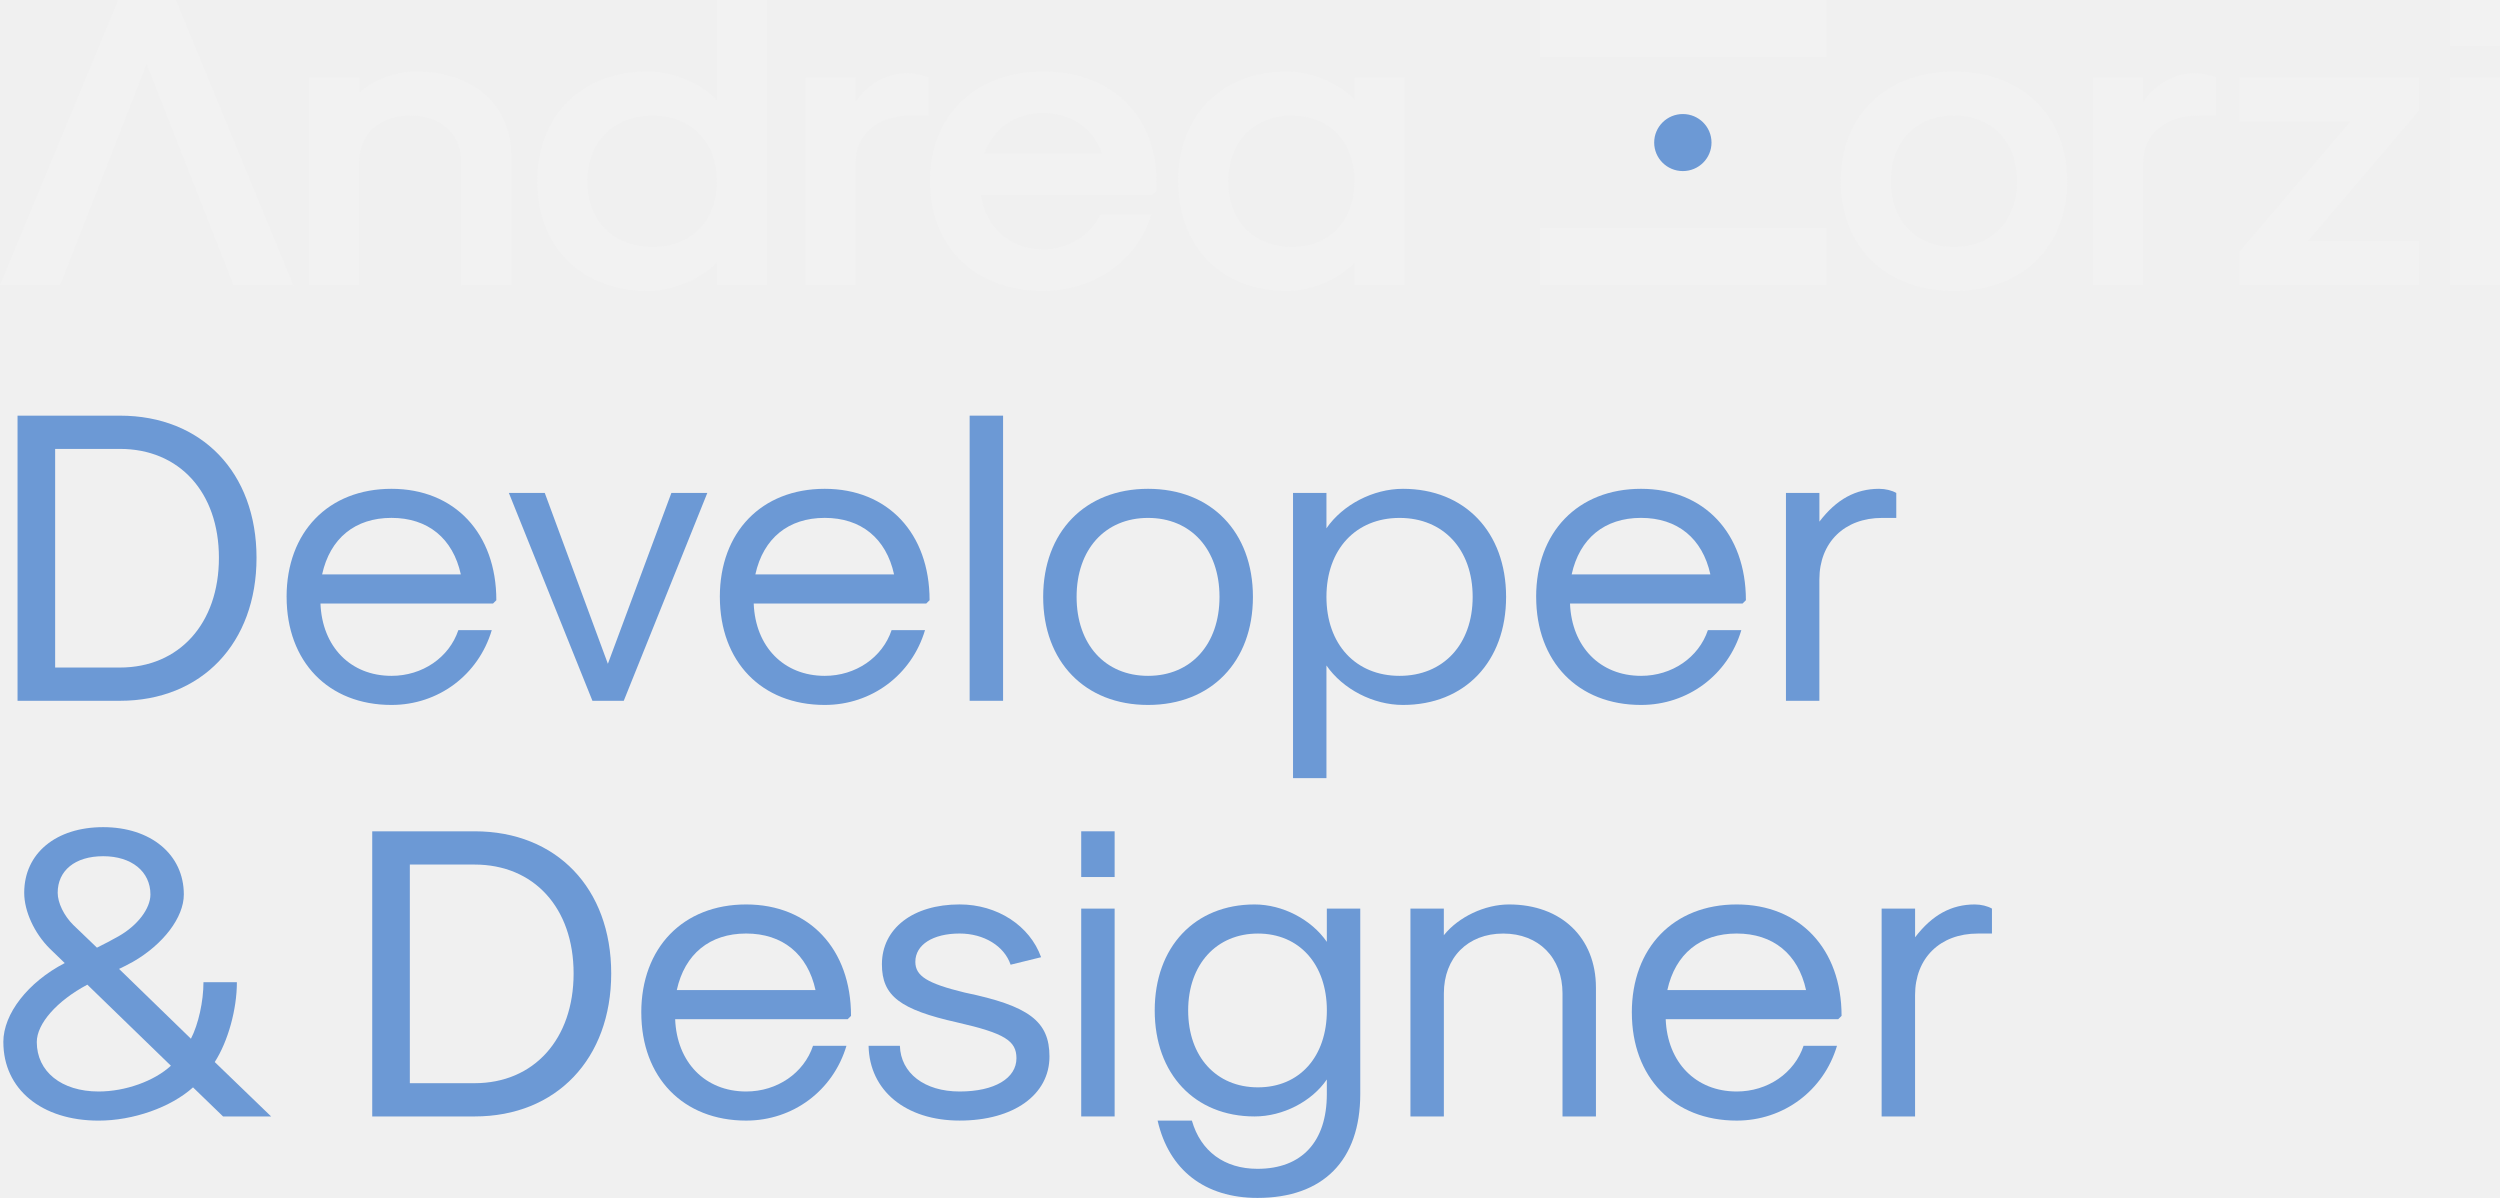
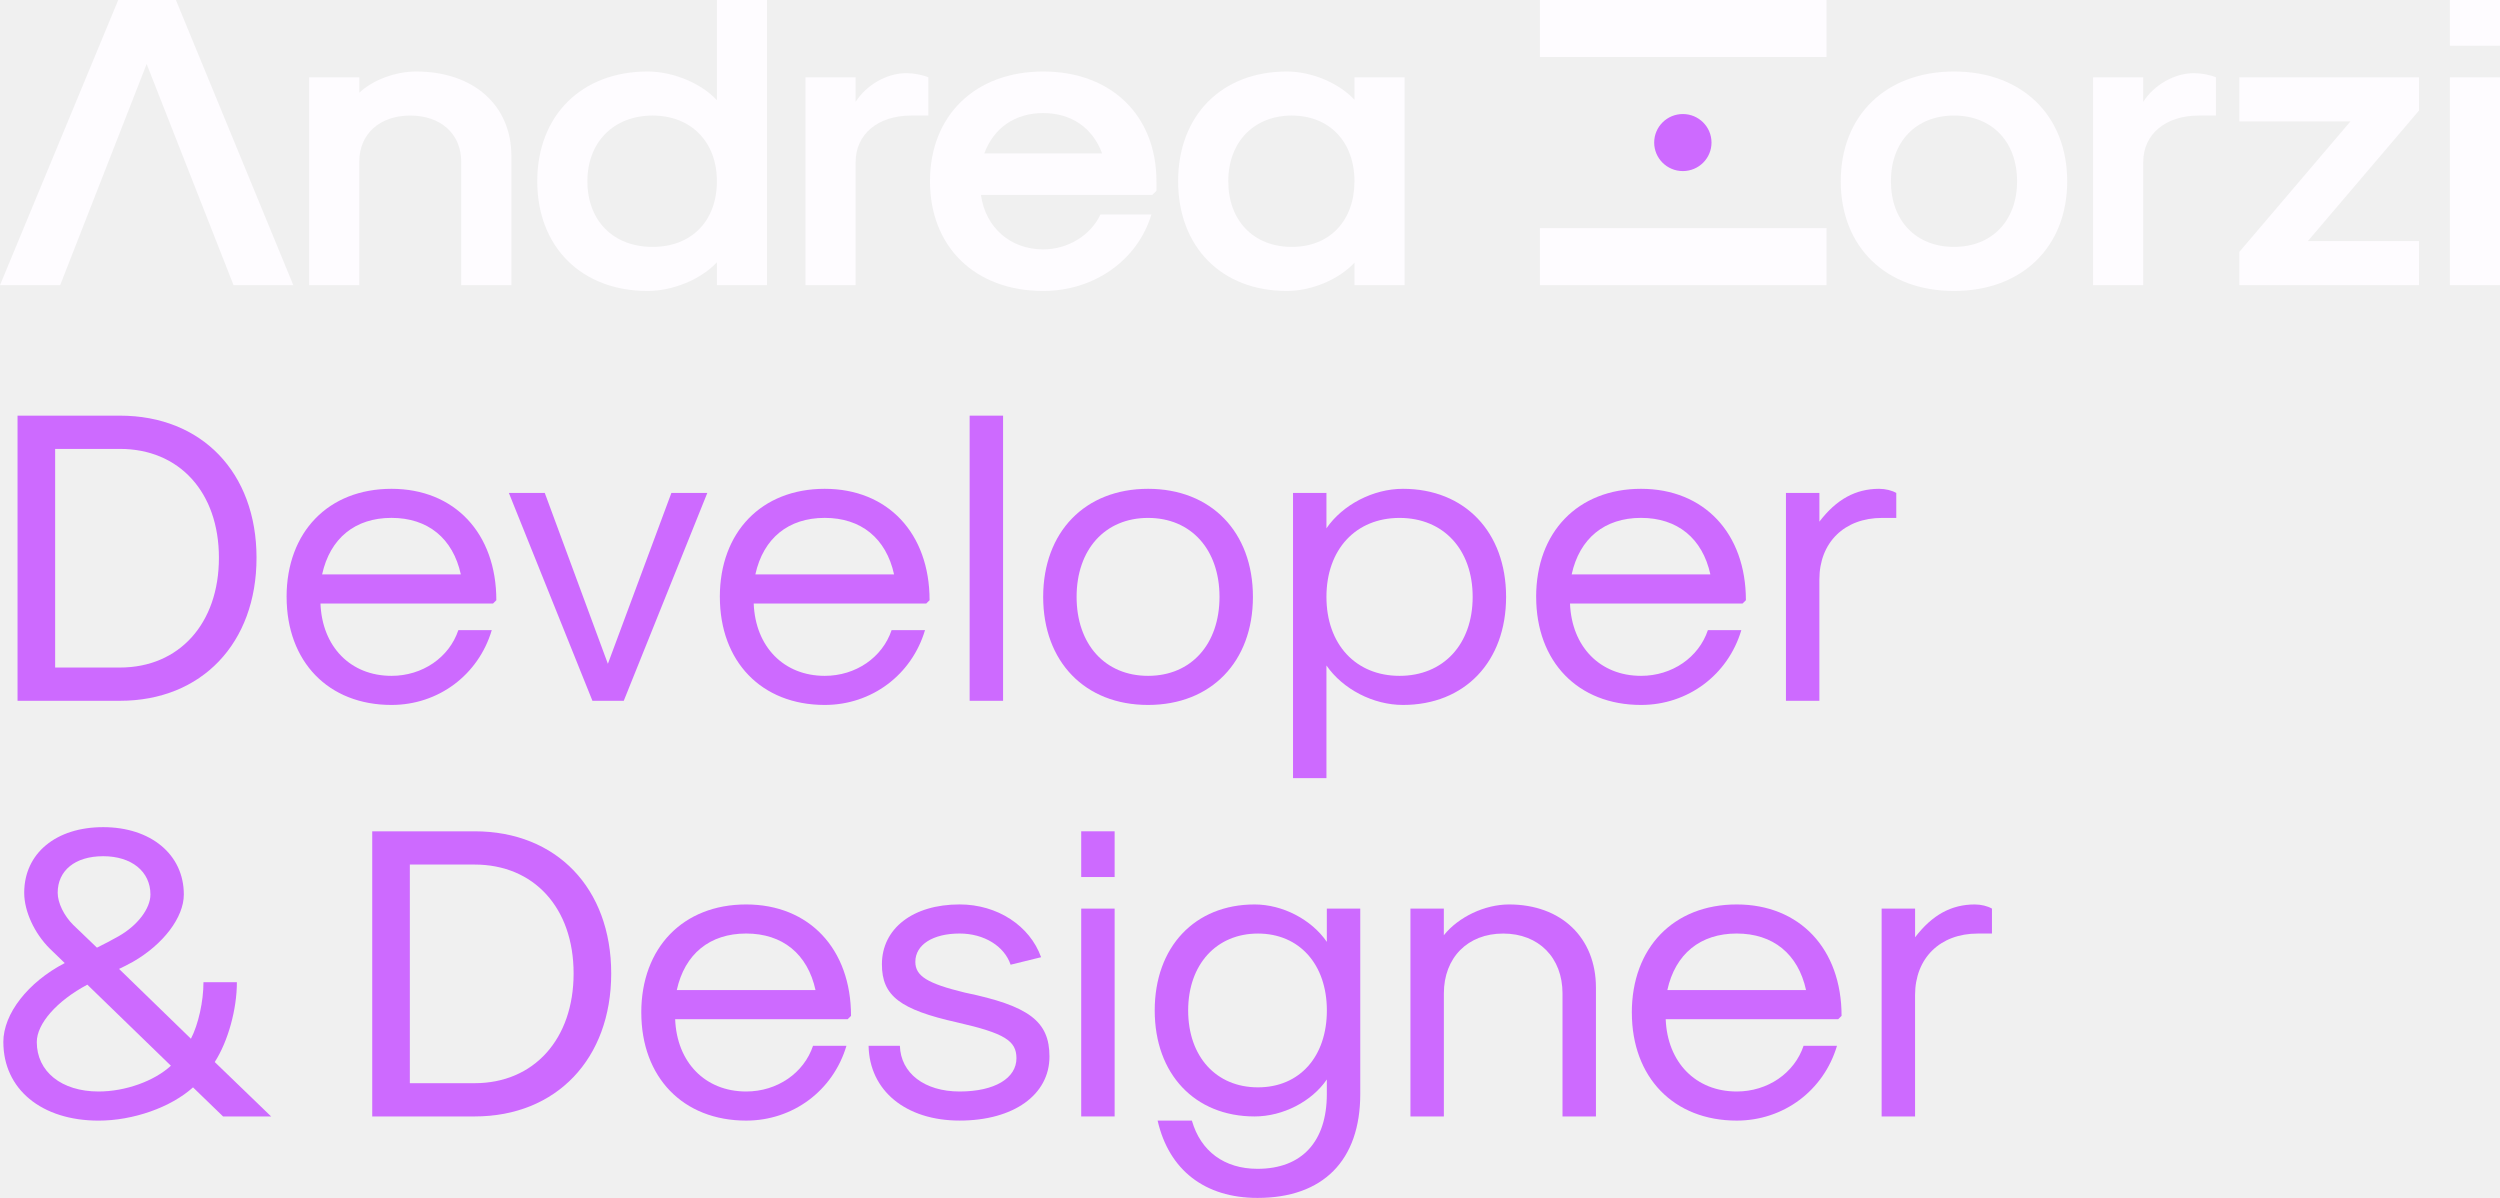
<svg xmlns="http://www.w3.org/2000/svg" width="192" height="92" viewBox="0 0 192 92" fill="none">
  <g clip-path="url(#clip0_31_748)">
-     <path d="M11.263 4.916L4.621 21.9H0L9.081 0H13.509L22.526 21.9H17.937L11.263 4.916Z" fill="#F2F2F2" />
-     <path d="M23.743 5.938H27.595V7.119C28.654 6.13 30.385 5.492 31.958 5.492C36.354 5.492 39.274 8.078 39.274 11.972V21.9H35.422V12.419C35.422 10.281 33.849 8.875 31.508 8.875C29.166 8.875 27.593 10.281 27.593 12.419V21.9H23.741V5.938H23.743Z" fill="#F2F2F2" />
-     <path d="M41.261 13.919C41.261 8.875 44.662 5.492 49.731 5.492C51.687 5.492 53.838 6.386 55.058 7.694V0H58.908V21.9H55.058V20.143C53.838 21.451 51.689 22.346 49.731 22.346C44.662 22.346 41.261 18.962 41.261 13.919ZM55.058 13.919C55.058 10.886 53.069 8.875 50.117 8.875C47.164 8.875 45.112 10.886 45.112 13.919C45.112 16.951 47.101 18.962 50.117 18.962C53.132 18.962 55.058 16.951 55.058 13.919Z" fill="#F2F2F2" />
-     <path d="M61.86 5.938H65.712V7.821C66.546 6.513 68.119 5.619 69.594 5.619C70.173 5.619 70.846 5.746 71.295 5.938V8.875H69.98C67.413 8.875 65.712 10.313 65.712 12.451V21.9H61.86V5.938Z" fill="#F2F2F2" />
-     <path d="M71.423 13.919C71.423 8.875 74.889 5.492 80.118 5.492C85.348 5.492 88.814 8.875 88.814 13.919V14.654L88.493 14.973H75.337C75.69 17.494 77.616 19.154 80.118 19.154C82.012 19.154 83.775 18.068 84.514 16.473H88.428C87.369 19.984 84.033 22.346 80.118 22.346C74.889 22.346 71.423 18.962 71.423 13.919ZM84.644 11.781C83.905 9.802 82.269 8.684 80.118 8.684C77.967 8.684 76.332 9.8 75.595 11.781H84.644Z" fill="#F2F2F2" />
-     <path d="M90.48 13.919C90.48 8.875 93.817 5.492 98.823 5.492C100.716 5.492 102.802 6.354 104.022 7.662V5.938H107.872V21.9H104.022V20.175C102.802 21.484 100.716 22.346 98.823 22.346C93.817 22.346 90.48 18.962 90.48 13.919ZM104.022 13.919C104.022 10.886 102.096 8.875 99.208 8.875C96.321 8.875 94.332 10.886 94.332 13.919C94.332 16.951 96.288 18.962 99.208 18.962C102.129 18.962 104.022 16.951 104.022 13.919Z" fill="#F2F2F2" />
-     <path d="M141.37 13.919C141.37 8.875 144.836 5.492 150.066 5.492C155.295 5.492 158.761 8.875 158.761 13.919C158.761 18.962 155.295 22.346 150.066 22.346C144.836 22.346 141.37 18.962 141.37 13.919ZM154.912 13.919C154.912 10.886 152.986 8.875 150.066 8.875C147.145 8.875 145.222 10.886 145.222 13.919C145.222 16.951 147.148 18.962 150.066 18.962C152.984 18.962 154.912 16.951 154.912 13.919Z" fill="#F2F2F2" />
-     <path d="M160.748 5.938H164.6V7.821C165.434 6.513 167.007 5.619 168.482 5.619C169.06 5.619 169.734 5.746 170.183 5.938V8.875H168.868C166.3 8.875 164.6 10.313 164.6 12.451V21.9H160.748V5.938Z" fill="#F2F2F2" />
-     <path d="M171.981 19.346L180.516 9.322H171.981V5.938H185.778V8.492L177.243 18.516H185.778V21.9H171.981V19.346Z" fill="#F2F2F2" />
-     <path d="M188.15 0H192.002V3.511H188.15V0ZM188.15 5.938H192.002V21.9H188.15V5.938Z" fill="#F2F2F2" />
-     <path d="M1.347 31.922H9.209C15.498 31.922 19.701 36.295 19.701 42.84C19.701 49.386 15.498 53.821 9.209 53.821H1.347V31.922ZM9.209 51.267C13.765 51.267 16.813 47.884 16.813 42.84C16.813 37.797 13.765 34.476 9.209 34.476H4.235V51.267H9.209Z" fill="#6C99D5" />
-     <path d="M22.01 45.84C22.01 40.86 25.219 37.541 30.065 37.541C34.911 37.541 38.119 40.957 38.119 46.097L37.864 46.351H24.612C24.74 49.67 26.921 51.905 30.067 51.905C32.441 51.905 34.495 50.5 35.201 48.395H37.768C36.741 51.843 33.661 54.14 30.067 54.14C25.223 54.14 22.012 50.821 22.012 45.84H22.01ZM35.392 44.116C34.783 41.338 32.857 39.773 30.065 39.773C27.272 39.773 25.349 41.338 24.738 44.116H35.39H35.392Z" fill="#6C99D5" />
-     <path d="M39.079 37.859H41.839L46.685 50.981L51.562 37.859H54.321L47.905 53.821H45.498L39.081 37.859H39.079Z" fill="#6C99D5" />
-     <path d="M55.283 45.84C55.283 40.86 58.492 37.541 63.338 37.541C68.184 37.541 71.392 40.957 71.392 46.097L71.136 46.351H57.885C58.013 49.67 60.194 51.905 63.34 51.905C65.714 51.905 67.768 50.5 68.474 48.395H71.041C70.014 51.843 66.934 54.14 63.34 54.14C58.496 54.14 55.285 50.821 55.285 45.84H55.283ZM68.665 44.116C68.056 41.338 66.13 39.773 63.338 39.773C60.545 39.773 58.622 41.338 58.011 44.116H68.663H68.665Z" fill="#6C99D5" />
-     <path d="M74.469 31.922H77.036V53.821H74.469V31.922Z" fill="#6C99D5" />
-     <path d="M80.116 45.84C80.116 40.86 83.325 37.541 88.171 37.541C93.017 37.541 96.225 40.86 96.225 45.84C96.225 50.821 93.017 54.14 88.171 54.14C83.325 54.14 80.116 50.821 80.116 45.84ZM93.658 45.84C93.658 42.202 91.477 39.776 88.171 39.776C84.865 39.776 82.683 42.202 82.683 45.84C82.683 49.479 84.865 51.905 88.171 51.905C91.477 51.905 93.658 49.479 93.658 45.84Z" fill="#6C99D5" />
-     <path d="M99.304 37.859H101.871V40.573C103.123 38.754 105.465 37.541 107.744 37.541C112.492 37.541 115.668 40.86 115.668 45.84C115.668 50.821 112.492 54.14 107.744 54.14C105.465 54.14 103.123 52.927 101.871 51.108V59.759H99.304V37.859ZM113.101 45.84C113.101 42.202 110.855 39.776 107.486 39.776C104.117 39.776 101.871 42.202 101.871 45.84C101.871 49.479 104.117 51.905 107.486 51.905C110.855 51.905 113.101 49.479 113.101 45.84Z" fill="#6C99D5" />
-     <path d="M117.976 45.84C117.976 40.86 121.184 37.541 126.03 37.541C130.876 37.541 134.085 40.957 134.085 46.097L133.829 46.351H120.577C120.705 49.67 122.887 51.905 126.032 51.905C128.407 51.905 130.46 50.5 131.166 48.395H133.734C132.707 51.843 129.626 54.14 126.032 54.14C121.188 54.14 117.978 50.821 117.978 45.84H117.976ZM131.357 44.116C130.748 41.338 128.823 39.773 126.03 39.773C123.238 39.773 121.314 41.338 120.703 44.116H131.355H131.357Z" fill="#6C99D5" />
-     <path d="M137.163 37.859H139.73V40.062C141.045 38.338 142.523 37.541 144.319 37.541C144.8 37.541 145.313 37.668 145.634 37.859V39.776H144.542C141.654 39.776 139.728 41.659 139.728 44.5V53.821H137.161V37.859H137.163Z" fill="#6C99D5" />
-     <path d="M0.256 80.028C0.256 77.857 2.149 75.43 4.972 73.963L3.817 72.846C2.63 71.665 1.859 69.973 1.859 68.568C1.859 65.535 4.298 63.525 7.925 63.525C11.551 63.525 14.118 65.6 14.118 68.697C14.118 70.454 12.545 72.527 10.204 73.87C9.787 74.094 9.369 74.316 9.144 74.413L14.664 79.775C15.24 78.659 15.626 76.902 15.626 75.434H18.193C18.193 77.51 17.519 79.967 16.492 81.564L20.825 85.745H17.134L14.824 83.51C13.124 85.043 10.236 86.064 7.573 86.064C3.178 86.064 0.258 83.637 0.258 80.032L0.256 80.028ZM13.124 81.847L6.707 75.622C4.365 76.868 2.825 78.622 2.825 80.028C2.825 82.295 4.718 83.827 7.573 83.827C9.627 83.827 11.841 83.03 13.124 81.849V81.847ZM9.081 71.919C10.559 71.09 11.553 69.781 11.553 68.695C11.553 66.939 10.11 65.757 7.927 65.757C5.743 65.757 4.43 66.874 4.43 68.566C4.43 69.333 4.911 70.322 5.617 71.025L7.446 72.781C7.959 72.527 8.633 72.176 9.081 71.919Z" fill="#6C99D5" />
-     <path d="M28.587 63.844H36.449C42.738 63.844 46.941 68.217 46.941 74.762C46.941 81.308 42.738 85.743 36.449 85.743H28.587V63.844ZM36.449 83.189C41.005 83.189 44.053 79.805 44.053 74.762C44.053 69.719 41.005 66.398 36.449 66.398H31.475V83.189H36.449Z" fill="#6C99D5" />
-     <path d="M49.25 77.762C49.25 72.782 52.458 69.462 57.304 69.462C62.151 69.462 65.359 72.879 65.359 78.019L65.103 78.273H51.852C51.98 81.592 54.161 83.827 57.306 83.827C59.681 83.827 61.735 82.422 62.441 80.316H65.008C63.981 83.765 60.901 86.062 57.306 86.062C52.462 86.062 49.252 82.743 49.252 77.762H49.25ZM62.632 76.038C62.023 73.26 60.097 71.695 57.304 71.695C54.512 71.695 52.588 73.26 51.977 76.038H62.63H62.632Z" fill="#6C99D5" />
-     <path d="M66.704 80.316H69.111C69.174 82.424 71.005 83.827 73.7 83.827C76.395 83.827 78.063 82.806 78.063 81.273C78.063 79.933 77.164 79.357 73.539 78.528C69.111 77.538 67.731 76.484 67.731 74.058C67.731 71.312 70.106 69.46 73.7 69.46C76.587 69.46 79.09 71.088 79.956 73.514L77.614 74.09C77.133 72.652 75.561 71.695 73.7 71.695C71.646 71.695 70.298 72.557 70.298 73.866C70.298 74.952 71.197 75.525 74.085 76.228C79.027 77.249 80.599 78.431 80.599 81.144C80.599 84.082 77.84 86.06 73.702 86.06C69.564 86.06 66.771 83.763 66.707 80.314L66.704 80.316Z" fill="#6C99D5" />
-     <path d="M83.037 63.844H85.604V67.355H83.037V63.844ZM83.037 69.781H85.604V85.743H83.037V69.781Z" fill="#6C99D5" />
-     <path d="M88.907 86.062H91.537C92.211 88.424 94.04 89.765 96.574 89.765C99.975 89.765 101.901 87.69 101.901 84.019V82.903C100.747 84.594 98.533 85.743 96.351 85.743C91.763 85.743 88.682 82.487 88.682 77.603C88.682 72.719 91.763 69.462 96.351 69.462C98.5 69.462 100.714 70.611 101.901 72.335V69.781H104.468V84.019C104.468 89.127 101.613 92 96.574 92C92.532 92 89.772 89.86 88.905 86.062H88.907ZM101.903 77.603C101.903 74.06 99.787 71.697 96.609 71.697C93.431 71.697 91.251 74.06 91.251 77.603C91.251 81.146 93.4 83.508 96.609 83.508C99.817 83.508 101.903 81.146 101.903 77.603Z" fill="#6C99D5" />
-     <path d="M108.32 69.781H110.887V71.825C112.011 70.419 114.033 69.462 115.894 69.462C119.906 69.462 122.568 72.016 122.568 75.846V85.743H120.001V76.295C120.001 73.549 118.173 71.697 115.445 71.697C112.718 71.697 110.889 73.549 110.889 76.295V85.743H108.322V69.781H108.32Z" fill="#6C99D5" />
-     <path d="M125.324 77.762C125.324 72.782 128.532 69.462 133.378 69.462C138.224 69.462 141.433 72.879 141.433 78.019L141.177 78.273H127.926C128.053 81.592 130.235 83.827 133.38 83.827C135.755 83.827 137.808 82.422 138.515 80.316H141.082C140.055 83.765 136.974 86.062 133.38 86.062C128.536 86.062 125.326 82.743 125.326 77.762H125.324ZM138.705 76.038C138.097 73.26 136.171 71.695 133.378 71.695C130.586 71.695 128.662 73.26 128.051 76.038H138.703H138.705Z" fill="#6C99D5" />
-     <path d="M144.511 69.781H147.079V71.984C148.394 70.26 149.871 69.462 151.667 69.462C152.148 69.462 152.661 69.59 152.982 69.781V71.697H151.89C149.002 71.697 147.077 73.581 147.077 76.422V85.743H144.509V69.781H144.511Z" fill="#6C99D5" />
-     <path d="M129.243 13.139C130.459 13.139 131.444 12.159 131.444 10.949C131.444 9.739 130.459 8.758 129.243 8.758C128.027 8.758 127.041 9.739 127.041 10.949C127.041 12.159 128.027 13.139 129.243 13.139Z" fill="#6C99D5" />
-     <path d="M140.28 17.52H118.268V21.9H140.28V17.52Z" fill="#F2F2F2" />
-     <path d="M140.28 0H118.268V4.379H140.28V0Z" fill="#F2F2F2" />
+     <path d="M11.263 4.916L4.621 21.9H0L9.081 0H13.509L22.526 21.9H17.937L11.263 4.916Z" fill="#FEFCFF" />
+     <path d="M23.743 5.938H27.595V7.119C28.654 6.13 30.385 5.492 31.958 5.492C36.354 5.492 39.274 8.078 39.274 11.972V21.9H35.422V12.419C35.422 10.281 33.849 8.875 31.508 8.875C29.166 8.875 27.593 10.281 27.593 12.419V21.9H23.741V5.938H23.743Z" fill="#FEFCFF" />
+     <path d="M41.261 13.919C41.261 8.875 44.662 5.492 49.731 5.492C51.687 5.492 53.838 6.386 55.058 7.694V0H58.908V21.9H55.058V20.143C53.838 21.451 51.689 22.346 49.731 22.346C44.662 22.346 41.261 18.962 41.261 13.919ZM55.058 13.919C55.058 10.886 53.069 8.875 50.117 8.875C47.164 8.875 45.112 10.886 45.112 13.919C45.112 16.951 47.101 18.962 50.117 18.962C53.132 18.962 55.058 16.951 55.058 13.919Z" fill="#FEFCFF" />
+     <path d="M61.86 5.938H65.712V7.821C66.546 6.513 68.119 5.619 69.594 5.619C70.173 5.619 70.846 5.746 71.295 5.938V8.875H69.98C67.413 8.875 65.712 10.313 65.712 12.451V21.9H61.86V5.938Z" fill="#FEFCFF" />
+     <path d="M71.423 13.919C71.423 8.875 74.889 5.492 80.118 5.492C85.348 5.492 88.814 8.875 88.814 13.919V14.654L88.493 14.973H75.337C75.69 17.494 77.616 19.154 80.118 19.154C82.012 19.154 83.775 18.068 84.514 16.473H88.428C87.369 19.984 84.033 22.346 80.118 22.346C74.889 22.346 71.423 18.962 71.423 13.919ZM84.644 11.781C83.905 9.802 82.269 8.684 80.118 8.684C77.967 8.684 76.332 9.8 75.595 11.781H84.644Z" fill="#FEFCFF" />
+     <path d="M90.48 13.919C90.48 8.875 93.817 5.492 98.823 5.492C100.716 5.492 102.802 6.354 104.022 7.662V5.938H107.872V21.9H104.022V20.175C102.802 21.484 100.716 22.346 98.823 22.346C93.817 22.346 90.48 18.962 90.48 13.919ZM104.022 13.919C104.022 10.886 102.096 8.875 99.208 8.875C96.321 8.875 94.332 10.886 94.332 13.919C94.332 16.951 96.288 18.962 99.208 18.962C102.129 18.962 104.022 16.951 104.022 13.919Z" fill="#FEFCFF" />
+     <path d="M141.37 13.919C141.37 8.875 144.836 5.492 150.066 5.492C155.295 5.492 158.761 8.875 158.761 13.919C158.761 18.962 155.295 22.346 150.066 22.346C144.836 22.346 141.37 18.962 141.37 13.919ZM154.912 13.919C154.912 10.886 152.986 8.875 150.066 8.875C147.145 8.875 145.222 10.886 145.222 13.919C145.222 16.951 147.148 18.962 150.066 18.962C152.984 18.962 154.912 16.951 154.912 13.919Z" fill="#FEFCFF" />
+     <path d="M160.748 5.938H164.6V7.821C165.434 6.513 167.007 5.619 168.482 5.619C169.06 5.619 169.734 5.746 170.183 5.938V8.875H168.868C166.3 8.875 164.6 10.313 164.6 12.451V21.9H160.748V5.938Z" fill="#FEFCFF" />
+     <path d="M171.981 19.346L180.516 9.322H171.981V5.938H185.778V8.492L177.243 18.516H185.778V21.9H171.981V19.346Z" fill="#FEFCFF" />
+     <path d="M188.15 0H192.002V3.511H188.15V0ZM188.15 5.938H192.002V21.9H188.15V5.938Z" fill="#FEFCFF" />
+     <path d="M1.347 31.922H9.209C15.498 31.922 19.701 36.295 19.701 42.84C19.701 49.386 15.498 53.821 9.209 53.821H1.347V31.922ZM9.209 51.267C13.765 51.267 16.813 47.884 16.813 42.84C16.813 37.797 13.765 34.476 9.209 34.476H4.235V51.267H9.209Z" fill="#CD6AFF" />
+     <path d="M22.01 45.84C22.01 40.86 25.219 37.541 30.065 37.541C34.911 37.541 38.119 40.957 38.119 46.097L37.864 46.351H24.612C24.74 49.67 26.921 51.905 30.067 51.905C32.441 51.905 34.495 50.5 35.201 48.395H37.768C36.741 51.843 33.661 54.14 30.067 54.14C25.223 54.14 22.012 50.821 22.012 45.84H22.01ZM35.392 44.116C34.783 41.338 32.857 39.773 30.065 39.773C27.272 39.773 25.349 41.338 24.738 44.116H35.39H35.392Z" fill="#CD6AFF" />
+     <path d="M39.079 37.859H41.839L46.685 50.981L51.562 37.859H54.321L47.905 53.821H45.498L39.081 37.859H39.079Z" fill="#CD6AFF" />
+     <path d="M55.283 45.84C55.283 40.86 58.492 37.541 63.338 37.541C68.184 37.541 71.392 40.957 71.392 46.097L71.136 46.351H57.885C58.013 49.67 60.194 51.905 63.34 51.905C65.714 51.905 67.768 50.5 68.474 48.395H71.041C70.014 51.843 66.934 54.14 63.34 54.14C58.496 54.14 55.285 50.821 55.285 45.84H55.283ZM68.665 44.116C68.056 41.338 66.13 39.773 63.338 39.773C60.545 39.773 58.622 41.338 58.011 44.116H68.663H68.665Z" fill="#CD6AFF" />
+     <path d="M74.469 31.922H77.036V53.821H74.469V31.922Z" fill="#CD6AFF" />
+     <path d="M80.116 45.84C80.116 40.86 83.325 37.541 88.171 37.541C93.017 37.541 96.225 40.86 96.225 45.84C96.225 50.821 93.017 54.14 88.171 54.14C83.325 54.14 80.116 50.821 80.116 45.84ZM93.658 45.84C93.658 42.202 91.477 39.776 88.171 39.776C84.865 39.776 82.683 42.202 82.683 45.84C82.683 49.479 84.865 51.905 88.171 51.905C91.477 51.905 93.658 49.479 93.658 45.84Z" fill="#CD6AFF" />
+     <path d="M99.304 37.859H101.871V40.573C103.123 38.754 105.465 37.541 107.744 37.541C112.492 37.541 115.668 40.86 115.668 45.84C115.668 50.821 112.492 54.14 107.744 54.14C105.465 54.14 103.123 52.927 101.871 51.108V59.759H99.304V37.859ZM113.101 45.84C113.101 42.202 110.855 39.776 107.486 39.776C104.117 39.776 101.871 42.202 101.871 45.84C101.871 49.479 104.117 51.905 107.486 51.905C110.855 51.905 113.101 49.479 113.101 45.84Z" fill="#CD6AFF" />
+     <path d="M117.976 45.84C117.976 40.86 121.184 37.541 126.03 37.541C130.876 37.541 134.085 40.957 134.085 46.097L133.829 46.351H120.577C120.705 49.67 122.887 51.905 126.032 51.905C128.407 51.905 130.46 50.5 131.166 48.395H133.734C132.707 51.843 129.626 54.14 126.032 54.14C121.188 54.14 117.978 50.821 117.978 45.84H117.976ZM131.357 44.116C130.748 41.338 128.823 39.773 126.03 39.773C123.238 39.773 121.314 41.338 120.703 44.116H131.355H131.357Z" fill="#CD6AFF" />
+     <path d="M137.163 37.859H139.73V40.062C141.045 38.338 142.523 37.541 144.319 37.541C144.8 37.541 145.313 37.668 145.634 37.859V39.776H144.542C141.654 39.776 139.728 41.659 139.728 44.5V53.821H137.161V37.859H137.163Z" fill="#CD6AFF" />
+     <path d="M0.256 80.028C0.256 77.857 2.149 75.43 4.972 73.963L3.817 72.846C2.63 71.665 1.859 69.973 1.859 68.568C1.859 65.535 4.298 63.525 7.925 63.525C11.551 63.525 14.118 65.6 14.118 68.697C14.118 70.454 12.545 72.527 10.204 73.87C9.787 74.094 9.369 74.316 9.144 74.413L14.664 79.775C15.24 78.659 15.626 76.902 15.626 75.434H18.193C18.193 77.51 17.519 79.967 16.492 81.564L20.825 85.745H17.134L14.824 83.51C13.124 85.043 10.236 86.064 7.573 86.064C3.178 86.064 0.258 83.637 0.258 80.032L0.256 80.028ZM13.124 81.847L6.707 75.622C4.365 76.868 2.825 78.622 2.825 80.028C2.825 82.295 4.718 83.827 7.573 83.827C9.627 83.827 11.841 83.03 13.124 81.849V81.847ZM9.081 71.919C10.559 71.09 11.553 69.781 11.553 68.695C11.553 66.939 10.11 65.757 7.927 65.757C5.743 65.757 4.43 66.874 4.43 68.566C4.43 69.333 4.911 70.322 5.617 71.025L7.446 72.781C7.959 72.527 8.633 72.176 9.081 71.919Z" fill="#CD6AFF" />
+     <path d="M28.587 63.844H36.449C42.738 63.844 46.941 68.217 46.941 74.762C46.941 81.308 42.738 85.743 36.449 85.743H28.587V63.844ZM36.449 83.189C41.005 83.189 44.053 79.805 44.053 74.762C44.053 69.719 41.005 66.398 36.449 66.398H31.475V83.189H36.449Z" fill="#CD6AFF" />
+     <path d="M49.25 77.762C49.25 72.782 52.458 69.462 57.304 69.462C62.151 69.462 65.359 72.879 65.359 78.019L65.103 78.273H51.852C51.98 81.592 54.161 83.827 57.306 83.827C59.681 83.827 61.735 82.422 62.441 80.316H65.008C63.981 83.765 60.901 86.062 57.306 86.062C52.462 86.062 49.252 82.743 49.252 77.762H49.25ZM62.632 76.038C62.023 73.26 60.097 71.695 57.304 71.695C54.512 71.695 52.588 73.26 51.977 76.038H62.63H62.632Z" fill="#CD6AFF" />
+     <path d="M66.704 80.316H69.111C69.174 82.424 71.005 83.827 73.7 83.827C76.395 83.827 78.063 82.806 78.063 81.273C78.063 79.933 77.164 79.357 73.539 78.528C69.111 77.538 67.731 76.484 67.731 74.058C67.731 71.312 70.106 69.46 73.7 69.46C76.587 69.46 79.09 71.088 79.956 73.514L77.614 74.09C77.133 72.652 75.561 71.695 73.7 71.695C71.646 71.695 70.298 72.557 70.298 73.866C70.298 74.952 71.197 75.525 74.085 76.228C79.027 77.249 80.599 78.431 80.599 81.144C80.599 84.082 77.84 86.06 73.702 86.06C69.564 86.06 66.771 83.763 66.707 80.314L66.704 80.316Z" fill="#CD6AFF" />
+     <path d="M83.037 63.844H85.604V67.355H83.037V63.844ZM83.037 69.781H85.604V85.743H83.037V69.781Z" fill="#CD6AFF" />
+     <path d="M88.907 86.062H91.537C92.211 88.424 94.04 89.765 96.574 89.765C99.975 89.765 101.901 87.69 101.901 84.019V82.903C100.747 84.594 98.533 85.743 96.351 85.743C91.763 85.743 88.682 82.487 88.682 77.603C88.682 72.719 91.763 69.462 96.351 69.462C98.5 69.462 100.714 70.611 101.901 72.335V69.781H104.468V84.019C104.468 89.127 101.613 92 96.574 92C92.532 92 89.772 89.86 88.905 86.062H88.907ZM101.903 77.603C101.903 74.06 99.787 71.697 96.609 71.697C93.431 71.697 91.251 74.06 91.251 77.603C91.251 81.146 93.4 83.508 96.609 83.508C99.817 83.508 101.903 81.146 101.903 77.603Z" fill="#CD6AFF" />
+     <path d="M108.32 69.781H110.887V71.825C112.011 70.419 114.033 69.462 115.894 69.462C119.906 69.462 122.568 72.016 122.568 75.846V85.743H120.001V76.295C120.001 73.549 118.173 71.697 115.445 71.697C112.718 71.697 110.889 73.549 110.889 76.295V85.743H108.322V69.781H108.32Z" fill="#CD6AFF" />
+     <path d="M125.324 77.762C125.324 72.782 128.532 69.462 133.378 69.462C138.224 69.462 141.433 72.879 141.433 78.019L141.177 78.273H127.926C128.053 81.592 130.235 83.827 133.38 83.827C135.755 83.827 137.808 82.422 138.515 80.316H141.082C140.055 83.765 136.974 86.062 133.38 86.062C128.536 86.062 125.326 82.743 125.326 77.762H125.324ZM138.705 76.038C138.097 73.26 136.171 71.695 133.378 71.695C130.586 71.695 128.662 73.26 128.051 76.038H138.703H138.705Z" fill="#CD6AFF" />
+     <path d="M144.511 69.781H147.079V71.984C148.394 70.26 149.871 69.462 151.667 69.462C152.148 69.462 152.661 69.59 152.982 69.781V71.697H151.89C149.002 71.697 147.077 73.581 147.077 76.422V85.743H144.509V69.781H144.511Z" fill="#CD6AFF" />
+     <path d="M129.243 13.139C130.459 13.139 131.444 12.159 131.444 10.949C131.444 9.739 130.459 8.758 129.243 8.758C128.027 8.758 127.041 9.739 127.041 10.949C127.041 12.159 128.027 13.139 129.243 13.139Z" fill="#CD6AFF" />
+     <path d="M140.28 17.52H118.268V21.9H140.28V17.52Z" fill="#FEFCFF" />
+     <path d="M140.28 0H118.268V4.379H140.28V0Z" fill="#FEFCFF" />
  </g>
  <defs>
    <clipPath id="clip0_31_748">
      <rect width="192" height="92" fill="white" />
    </clipPath>
  </defs>
</svg>
